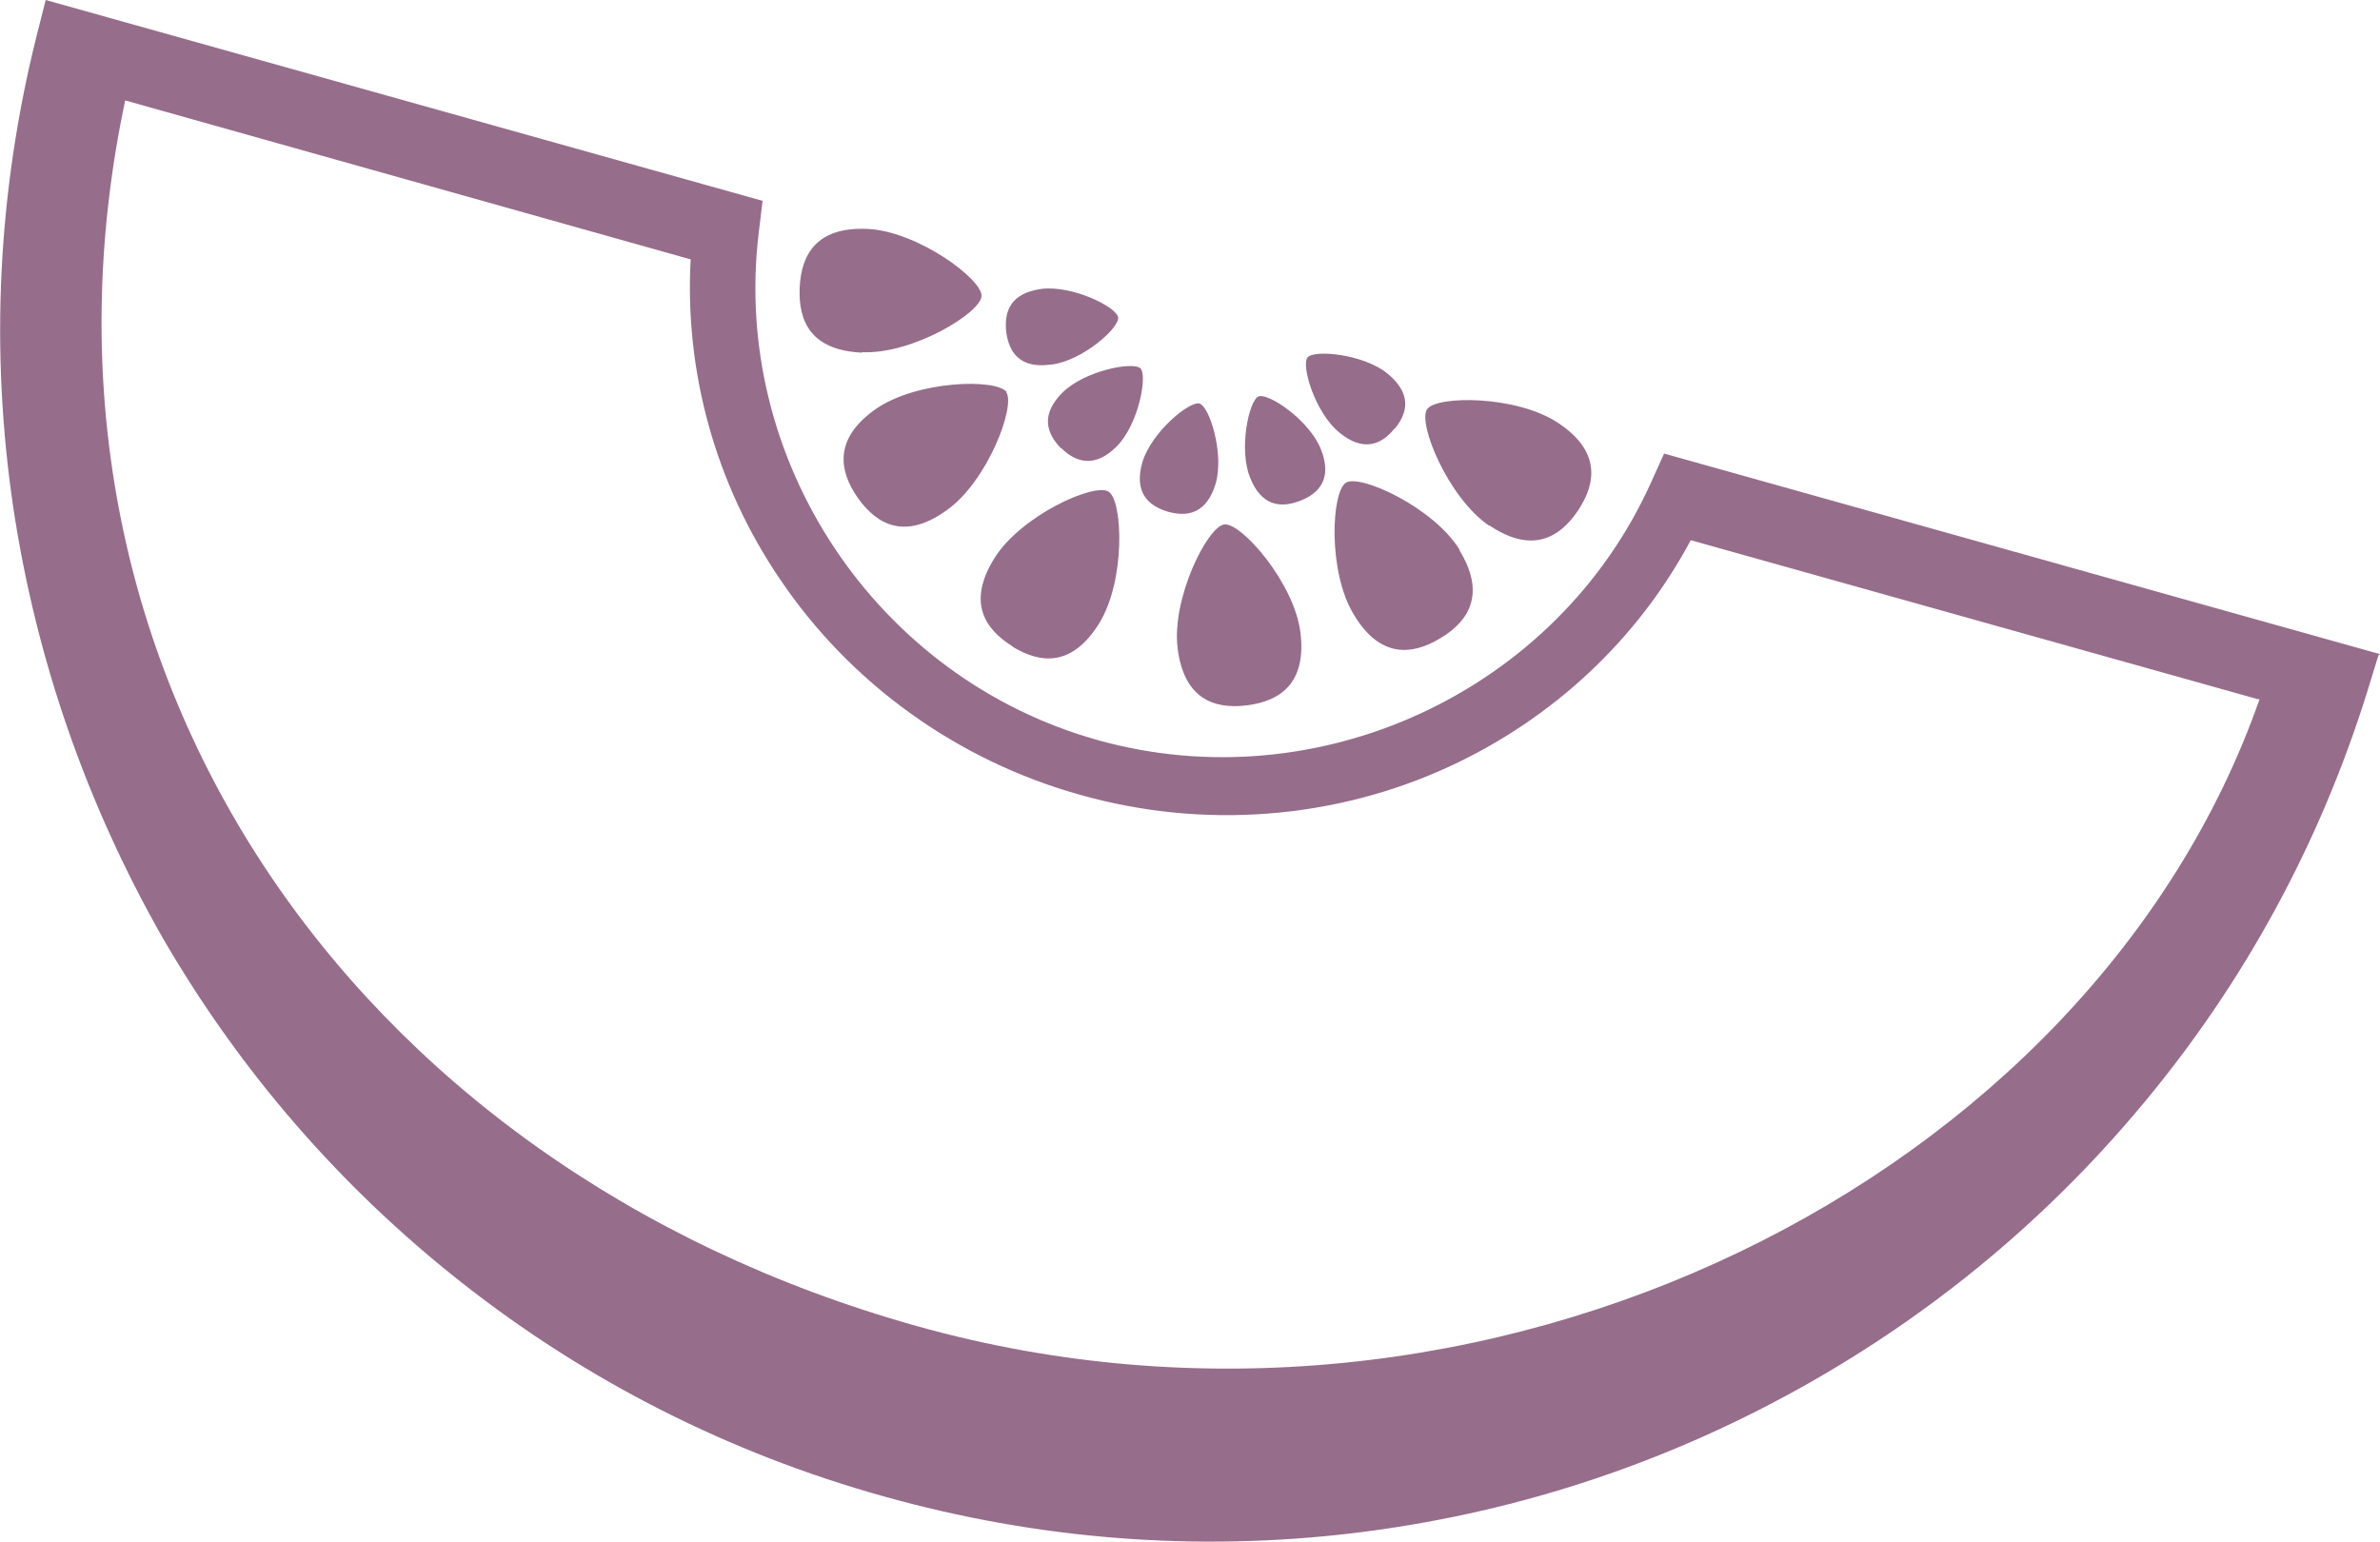
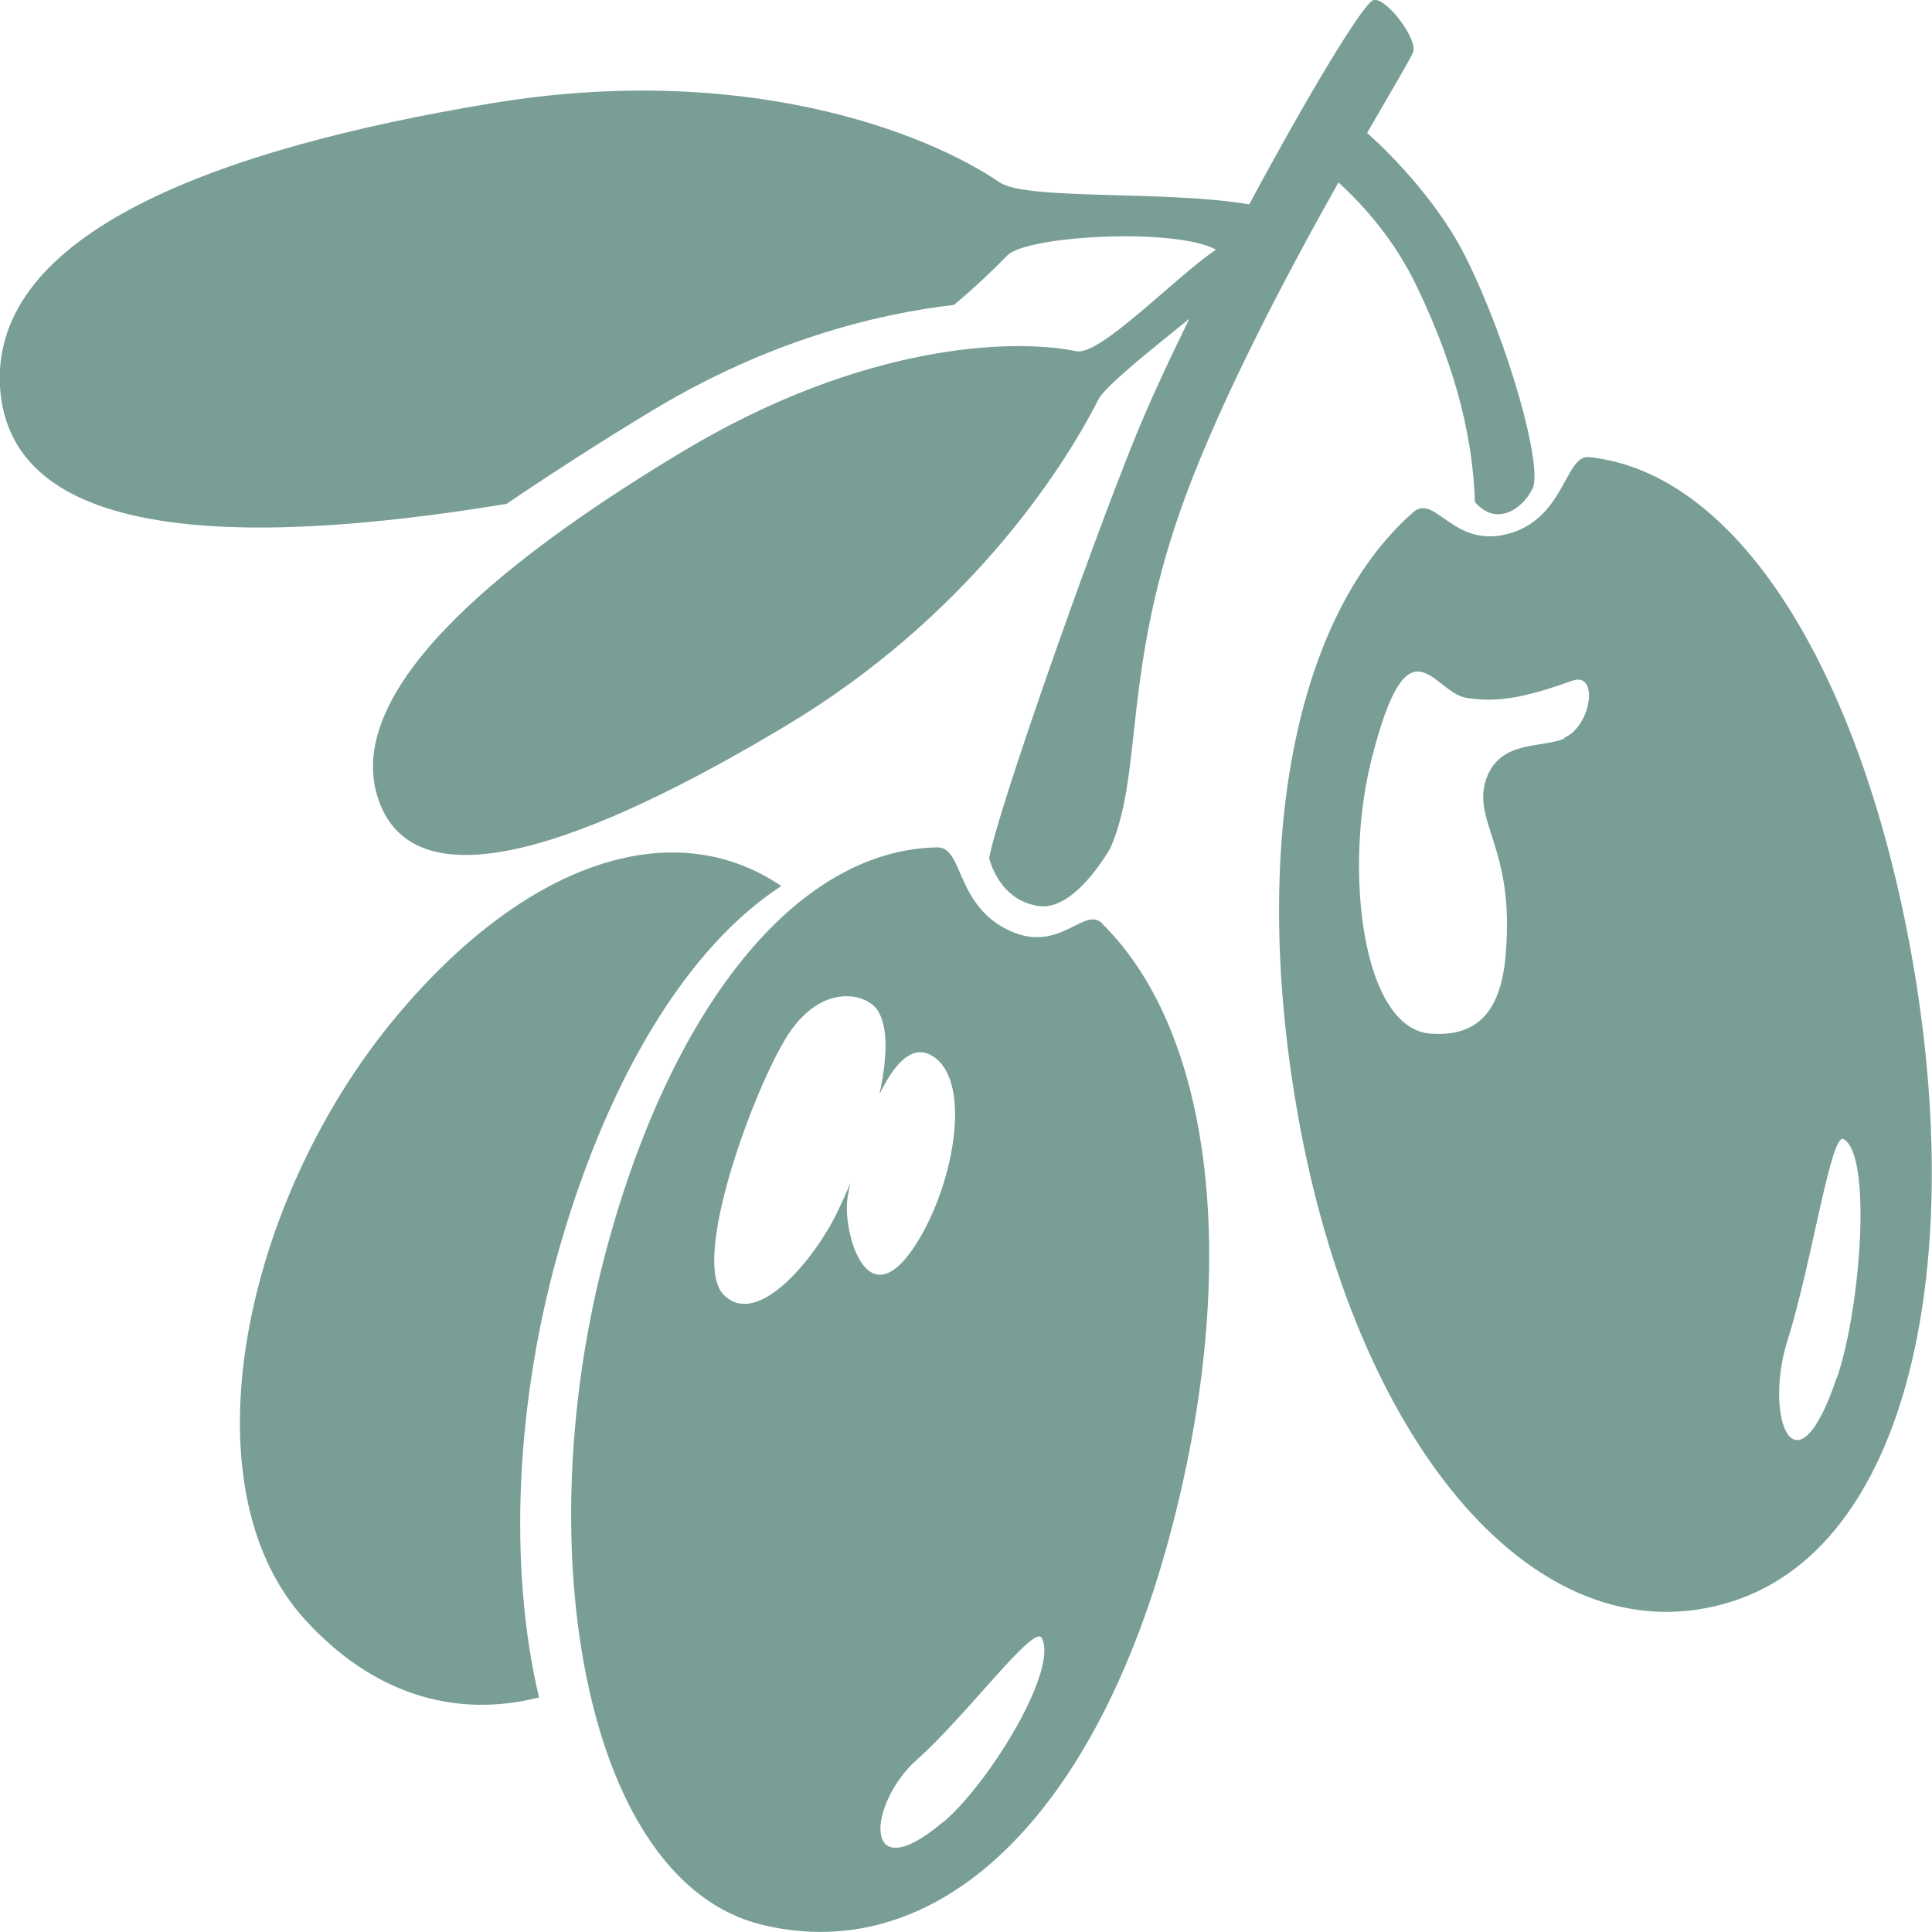
- <svg xmlns="http://www.w3.org/2000/svg" id="b" viewBox="0 0 50 32.38">
+ <svg xmlns="http://www.w3.org/2000/svg" id="b" viewBox="0 0 50 50">
  <defs>
-     <style>.d{fill:#966d8b;}</style>
+     <style>.d{fill:#789e96;}</style>
  </defs>
  <g id="c">
-     <path class="d" d="M30.66,11.56c.55,.9,.22,1.48-.4,1.85-.61,.37-1.28,.41-1.82-.5-.55-.9-.47-2.59-.16-2.77,.3-.18,1.84,.52,2.39,1.42Zm.63-.52c.88,.59,1.46,.28,1.86-.31,.4-.6,.46-1.26-.41-1.84-.88-.59-2.57-.58-2.76-.29-.2,.29,.44,1.86,1.31,2.45Zm-6.55,2.58c.13,1.05,.75,1.29,1.46,1.2,.71-.09,1.25-.48,1.12-1.53-.13-1.05-1.25-2.32-1.6-2.27-.35,.04-1.11,1.55-.98,2.6Zm-3.48-.04c.61,.38,1.27,.42,1.83-.48,.56-.9,.5-2.58,.2-2.77-.3-.19-1.84,.5-2.4,1.4-.56,.9-.23,1.47,.38,1.85Zm-.11-5.34c-.21-.29-1.89-.25-2.76,.36-.86,.61-.78,1.27-.37,1.86,.42,.59,1.01,.88,1.87,.26,.86-.61,1.45-2.19,1.25-2.48Zm-3.04-.84c1.06,.05,2.5-.83,2.51-1.18,.02-.35-1.34-1.36-2.39-1.41-1.06-.05-1.4,.52-1.43,1.24-.03,.72,.25,1.31,1.31,1.36Zm3.98,.26c.65-.08,1.43-.77,1.4-.99-.03-.22-.96-.68-1.61-.6-.65,.09-.79,.47-.74,.91,.06,.44,.3,.77,.94,.68Zm.2,1.75c.31,.31,.71,.43,1.17-.03,.46-.46,.65-1.49,.5-1.64-.16-.15-1.18,.05-1.64,.51-.46,.46-.34,.85-.03,1.17Zm5.03,1.11c.41-.16,.67-.48,.43-1.08-.24-.61-1.1-1.19-1.31-1.11-.2,.08-.42,1.1-.18,1.7,.24,.61,.65,.65,1.06,.49Zm-2.79,.23c.42,.12,.82,.04,1.01-.59,.18-.63-.13-1.62-.34-1.68-.21-.06-1.01,.6-1.2,1.23-.18,.63,.11,.91,.53,1.04Zm4.77-1.74c.28-.34,.36-.74-.15-1.16-.5-.41-1.54-.51-1.68-.34-.14,.17,.16,1.17,.67,1.58,.5,.41,.88,.26,1.16-.09Zm20.67,4.75l-.24,.78c-1,3.2-2.59,6.12-4.73,8.68-2.07,2.48-4.56,4.52-7.41,6.07-2.85,1.55-5.92,2.53-9.13,2.92-3.32,.4-6.65,.14-9.9-.77-3.25-.91-6.23-2.42-8.86-4.49-2.54-2-4.65-4.43-6.28-7.24C1.82,16.9,.76,13.86,.28,10.67-.21,7.37-.05,4.05,.76,.79l.2-.79,15.06,4.22-.08,.67c-.58,4.78,2.47,9.36,7.12,10.66,4.64,1.3,9.64-1.02,11.62-5.4l.28-.62,15.06,4.22Zm-2.54,.93l-11.91-3.34c-1.11,2.08-2.89,3.75-5.08,4.76-2.41,1.11-5.17,1.32-7.75,.59-2.58-.72-4.83-2.34-6.31-4.54-1.35-1.99-2-4.35-1.87-6.71L2.63,2.11C.13,13.91,7.28,24.5,19.25,27.86c11.97,3.36,24.69-3.09,28.22-13.17Z" />
+     <path class="d" d="M49.4,24.33c-1.36-7.13-4.48-12.11-8.28-12.5-.6-.06-.62,1.5-1.97,1.95-1.53,.5-1.99-1.04-2.58-.52-3.19,2.81-4.23,9.01-2.91,15.98,1.57,8.26,6.11,13.61,10.95,12.27,4.84-1.33,6.36-8.92,4.79-17.18Zm-8.91-5.22c-.56,.26-1.7,.02-2.04,1.09-.3,.97,.54,1.64,.55,3.66,0,1.48-.2,3.03-1.98,2.89-1.78-.14-2.24-4.25-1.53-7.08,.96-3.81,1.59-1.75,2.46-1.61,.78,.13,1.5,0,2.73-.44,.71-.26,.51,1.16-.19,1.47Zm7.05,16.53c-1.07,3.19-1.91,1.05-1.28-.95,.63-1.99,1.12-5.38,1.45-5.21,.74,.39,.45,4.33-.16,6.15Zm-19.01-11.74c-.47-.46-1.09,.77-2.37,.2-1.44-.64-1.22-2.18-1.9-2.17-3.7,.06-6.98,4.26-8.64,10.69-1.96,7.62-.44,16.08,4.09,17.19,4.53,1.11,8.68-2.74,10.64-10.36,1.7-6.57,1.11-12.65-1.83-15.55Zm-6.6,7.12c.02-.1,.04-.25,.08-.41-.11,.27-.23,.53-.34,.76-.57,1.18-2.06,3.03-2.94,2.14-.88-.89,.82-5.44,1.67-6.74,.87-1.33,2-1.07,2.3-.64,.3,.43,.26,1.26,.06,2.19,.36-.74,.8-1.27,1.3-1.03,1.12,.55,.67,3.25-.31,4.84-1.32,2.14-1.94-.29-1.82-1.1Zm2.48,16.13c-2.12,1.8-1.97-.47-.67-1.62,1.29-1.15,3.02-3.51,3.22-3.14,.44,.81-1.34,3.74-2.55,4.77Zm-9.89-15c-1.19,4.06-1.37,8.42-.57,11.78-2.22,.56-4.34-.12-6.07-2.03-3.14-3.47-1.58-10.87,2.39-15.61,3.29-3.93,7.1-5.29,9.95-3.36-2.37,1.54-4.41,4.82-5.7,9.22ZM0,10C-.22,6.05,5.54,3.86,12.74,2.67c6.48-1.07,11.2,.73,13.13,2.05,.69,.47,4.32,.2,6.46,.57C33.82,2.51,35.29,.06,35.55,0c.33-.07,1.15,1.02,1.02,1.35-.06,.16-.53,.95-1.19,2.09,.79,.7,1.91,1.93,2.54,3.19,1.13,2.26,2.02,5.47,1.74,6.02-.28,.56-.96,.97-1.49,.34-.05-1.51-.41-3.29-1.49-5.55-.59-1.24-1.39-2.12-2.04-2.72-1.3,2.31-2.95,5.42-3.94,8.07-1.68,4.52-1.1,7.18-1.96,9.15,0,0-.9,1.63-1.84,1.51-1.06-.14-1.3-1.24-1.3-1.24,.18-1.1,2.54-7.84,3.79-10.92,.35-.86,.84-1.92,1.39-3.04-1.13,.91-2.19,1.76-2.36,2.1-.94,1.85-3.42,5.65-8.11,8.45-5.08,3.04-9.51,4.66-10.5,1.94-.99-2.72,2.82-6.04,7.9-9.08,4.58-2.74,8.44-2.92,10.15-2.57,.62,.12,2.58-1.94,3.61-2.63-1.03-.57-4.89-.37-5.4,.15-.36,.37-.82,.81-1.38,1.28-2.05,.24-4.8,.93-7.75,2.7-1.29,.77-2.97,1.86-3.83,2.45C5.94,14.22,.23,13.94,0,10Z" />
  </g>
</svg>
